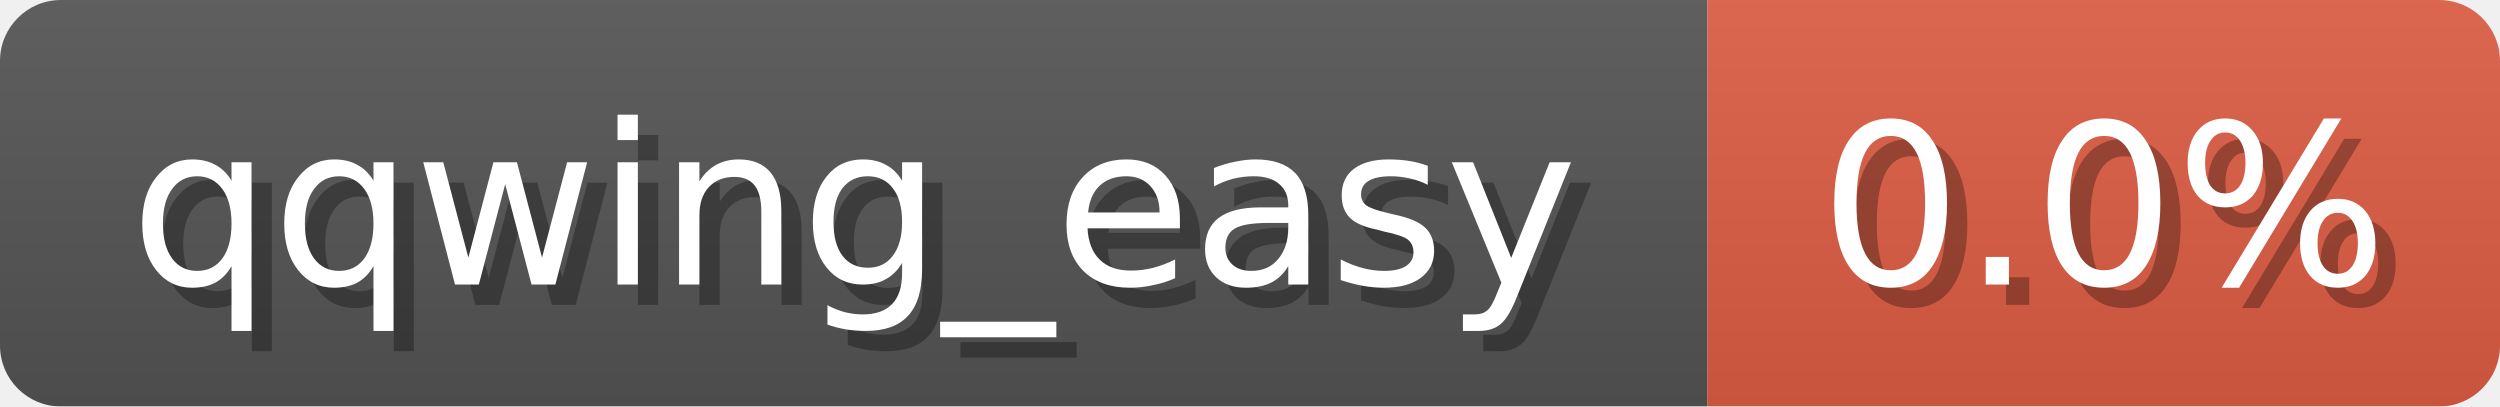
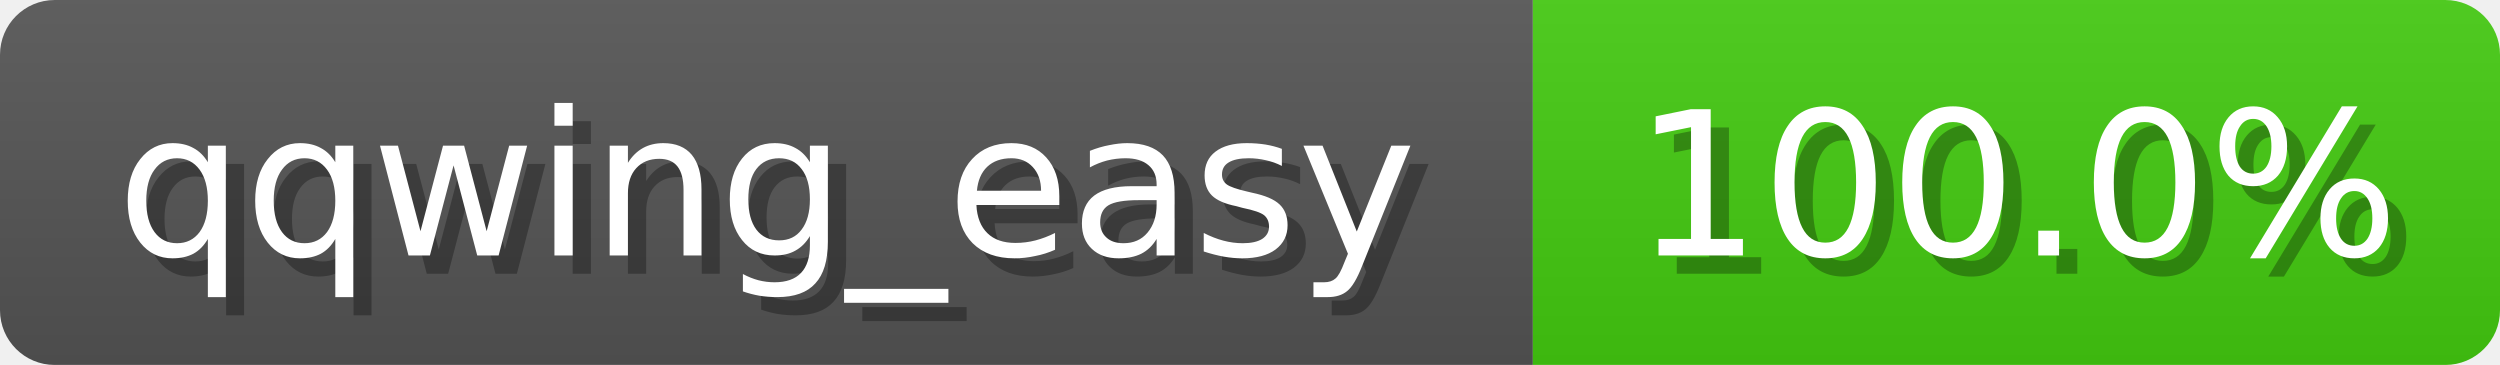
- <svg xmlns="http://www.w3.org/2000/svg" width="123" height="20">
+ <svg xmlns="http://www.w3.org/2000/svg" width="137" height="20">
  <linearGradient id="b" x2="0" y2="100%">
    <stop offset="0" stop-color="#bbb" stop-opacity=".1" />
    <stop offset="1" stop-opacity=".1" />
  </linearGradient>
  <mask id="anybadge_3">
-     <rect width="123" height="20" rx="3" fill="#fff" />
+     <rect width="137" height="20" rx="3" fill="#fff" />
  </mask>
  <g mask="url(#anybadge_3)">
    <path fill="#555" d="M0 0h84v20H0z" />
-     <path fill="#e05d44" d="M84 0h39v20H84z" />
-     <path fill="url(#b)" d="M0 0h123v20H0z" />
+     <path fill="#4c1" d="M84 0h53v20H84z" />
+     <path fill="url(#b)" d="M0 0h137v20H0z" />
  </g>
  <g fill="#fff" text-anchor="middle" font-family="DejaVu Sans,Verdana,Geneva,sans-serif" font-size="11">
    <text x="43.0" y="15" fill="#010101" fill-opacity=".3">qqwing_easy</text>
    <text x="42.0" y="14">qqwing_easy</text>
  </g>
  <g fill="#fff" text-anchor="middle" font-family="DejaVu Sans,Verdana,Geneva,sans-serif" font-size="11">
-     <text x="104.5" y="15" fill="#010101" fill-opacity=".3">0.0%</text>
-     <text x="103.5" y="14">0.0%</text>
+     <text x="111.5" y="15" fill="#010101" fill-opacity=".3">100.0%</text>
+     <text x="110.5" y="14">100.0%</text>
  </g>
</svg>
